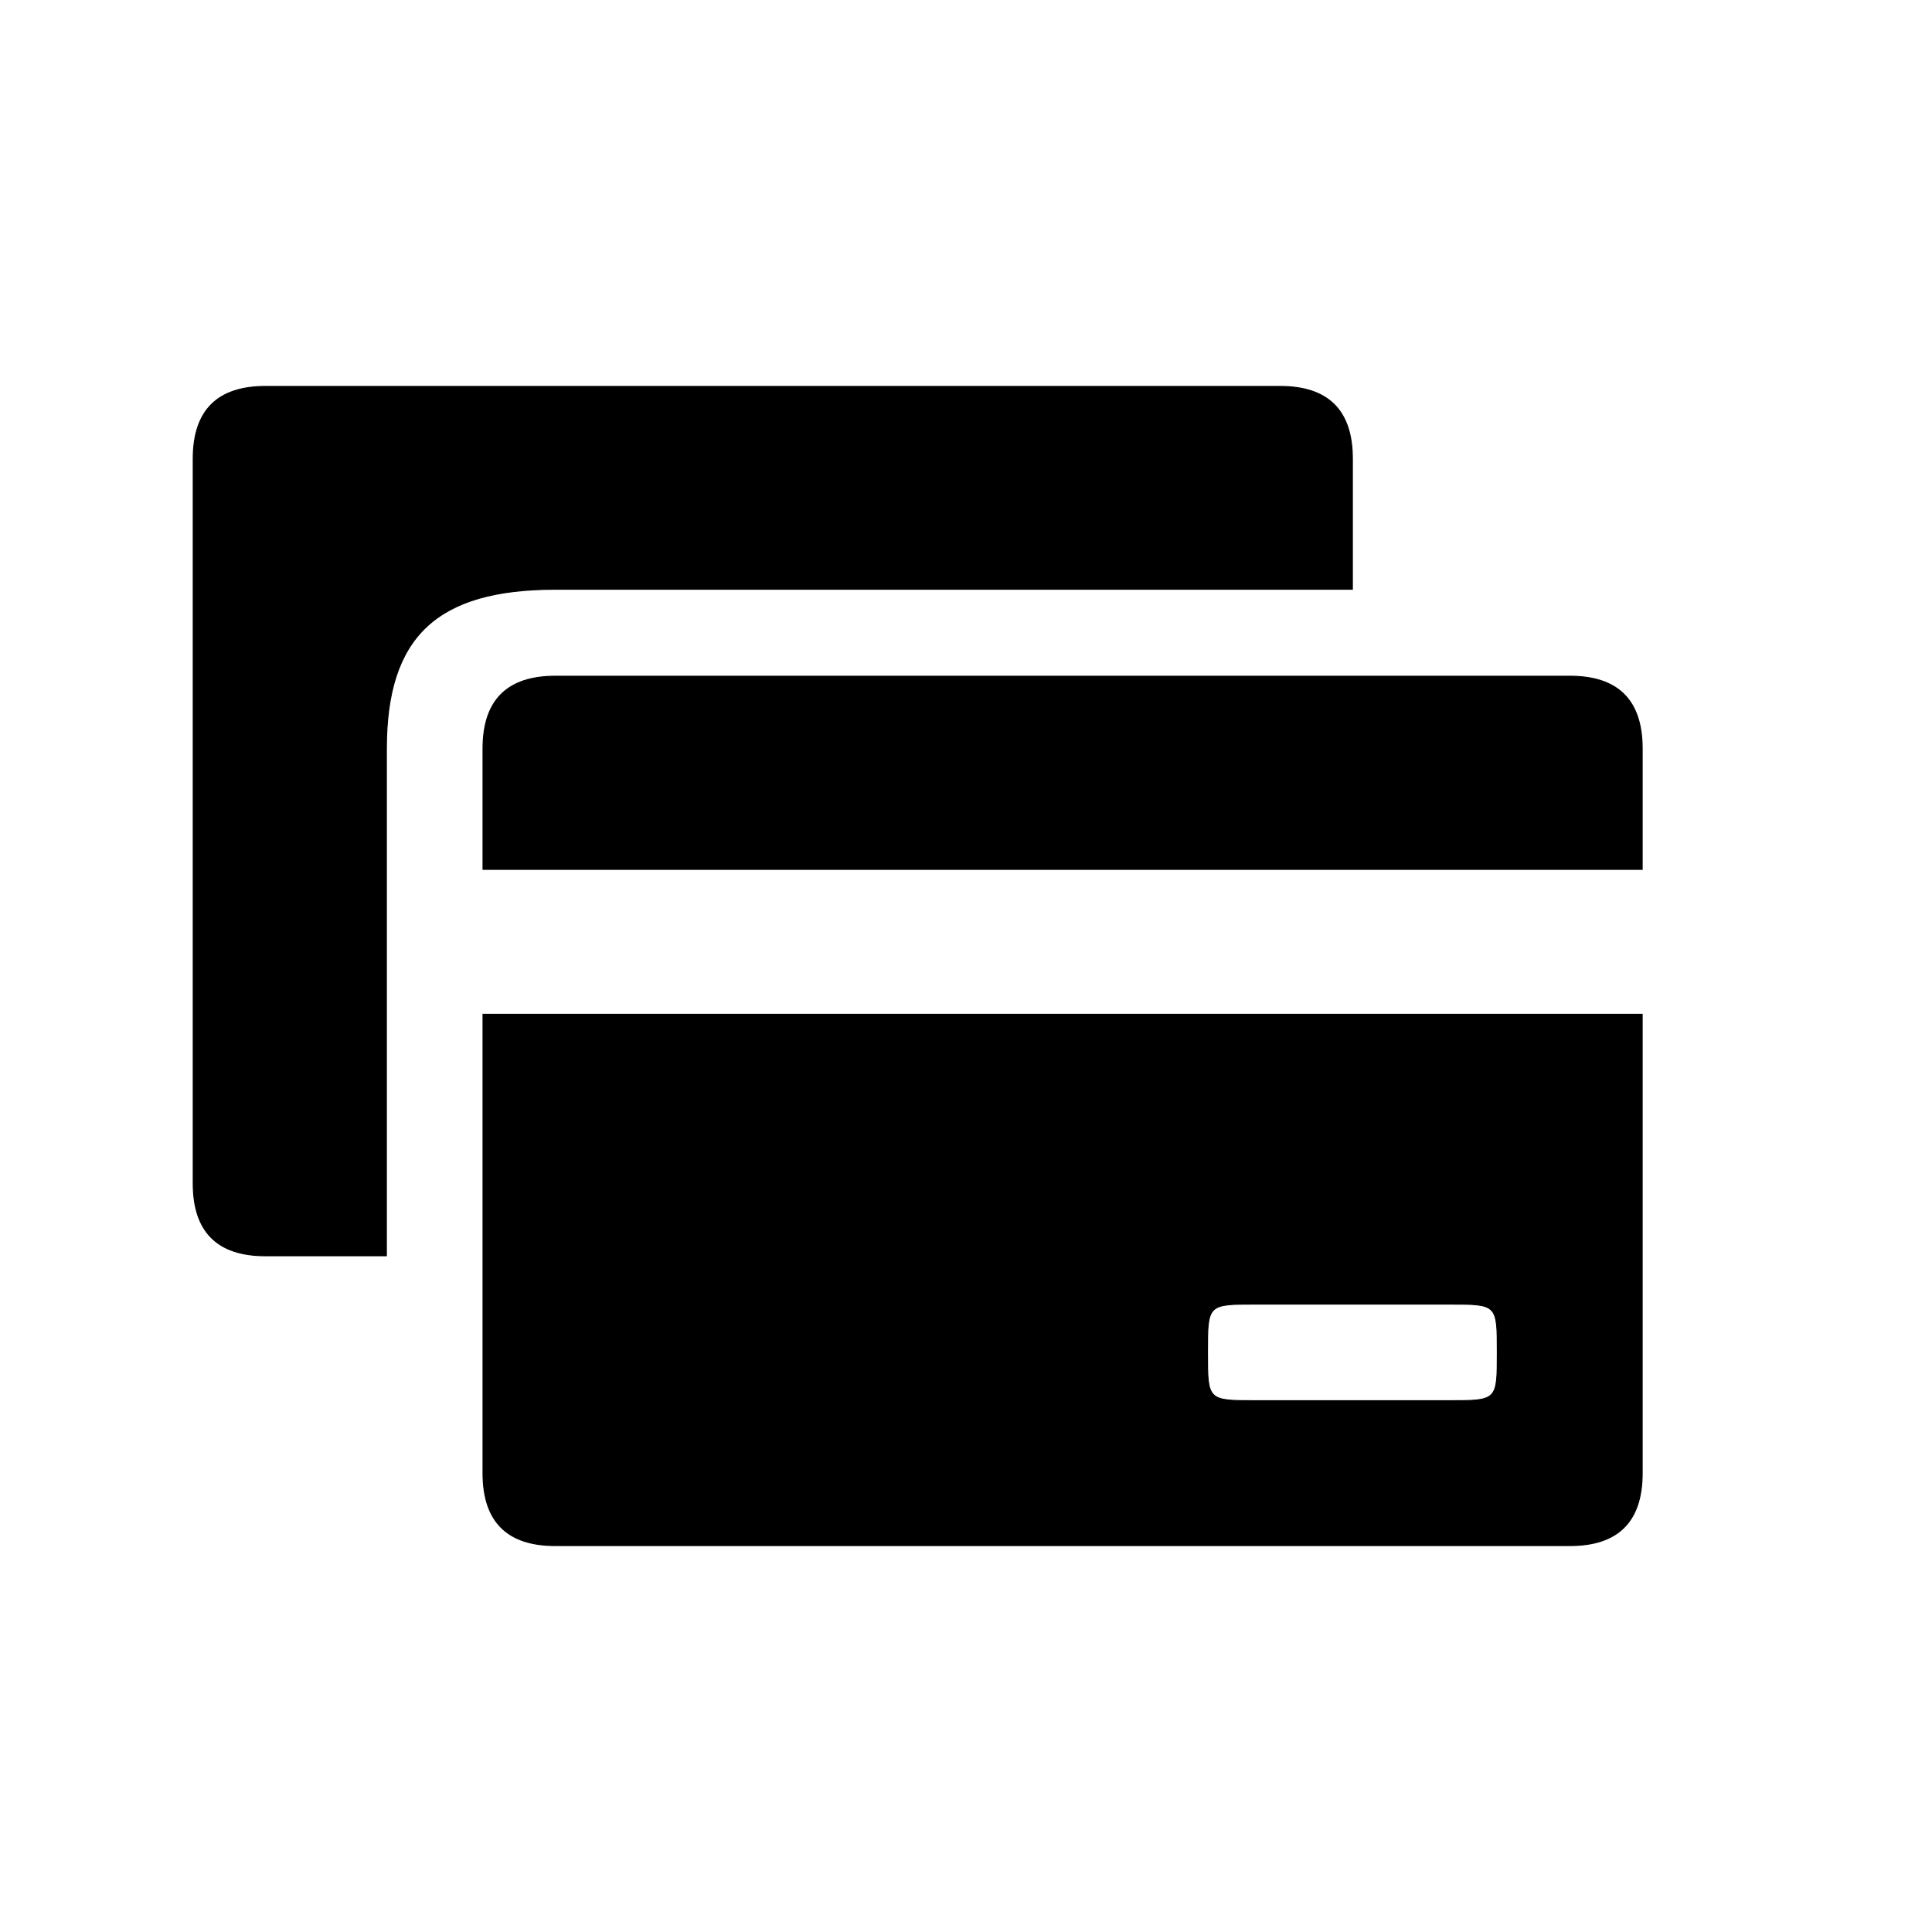
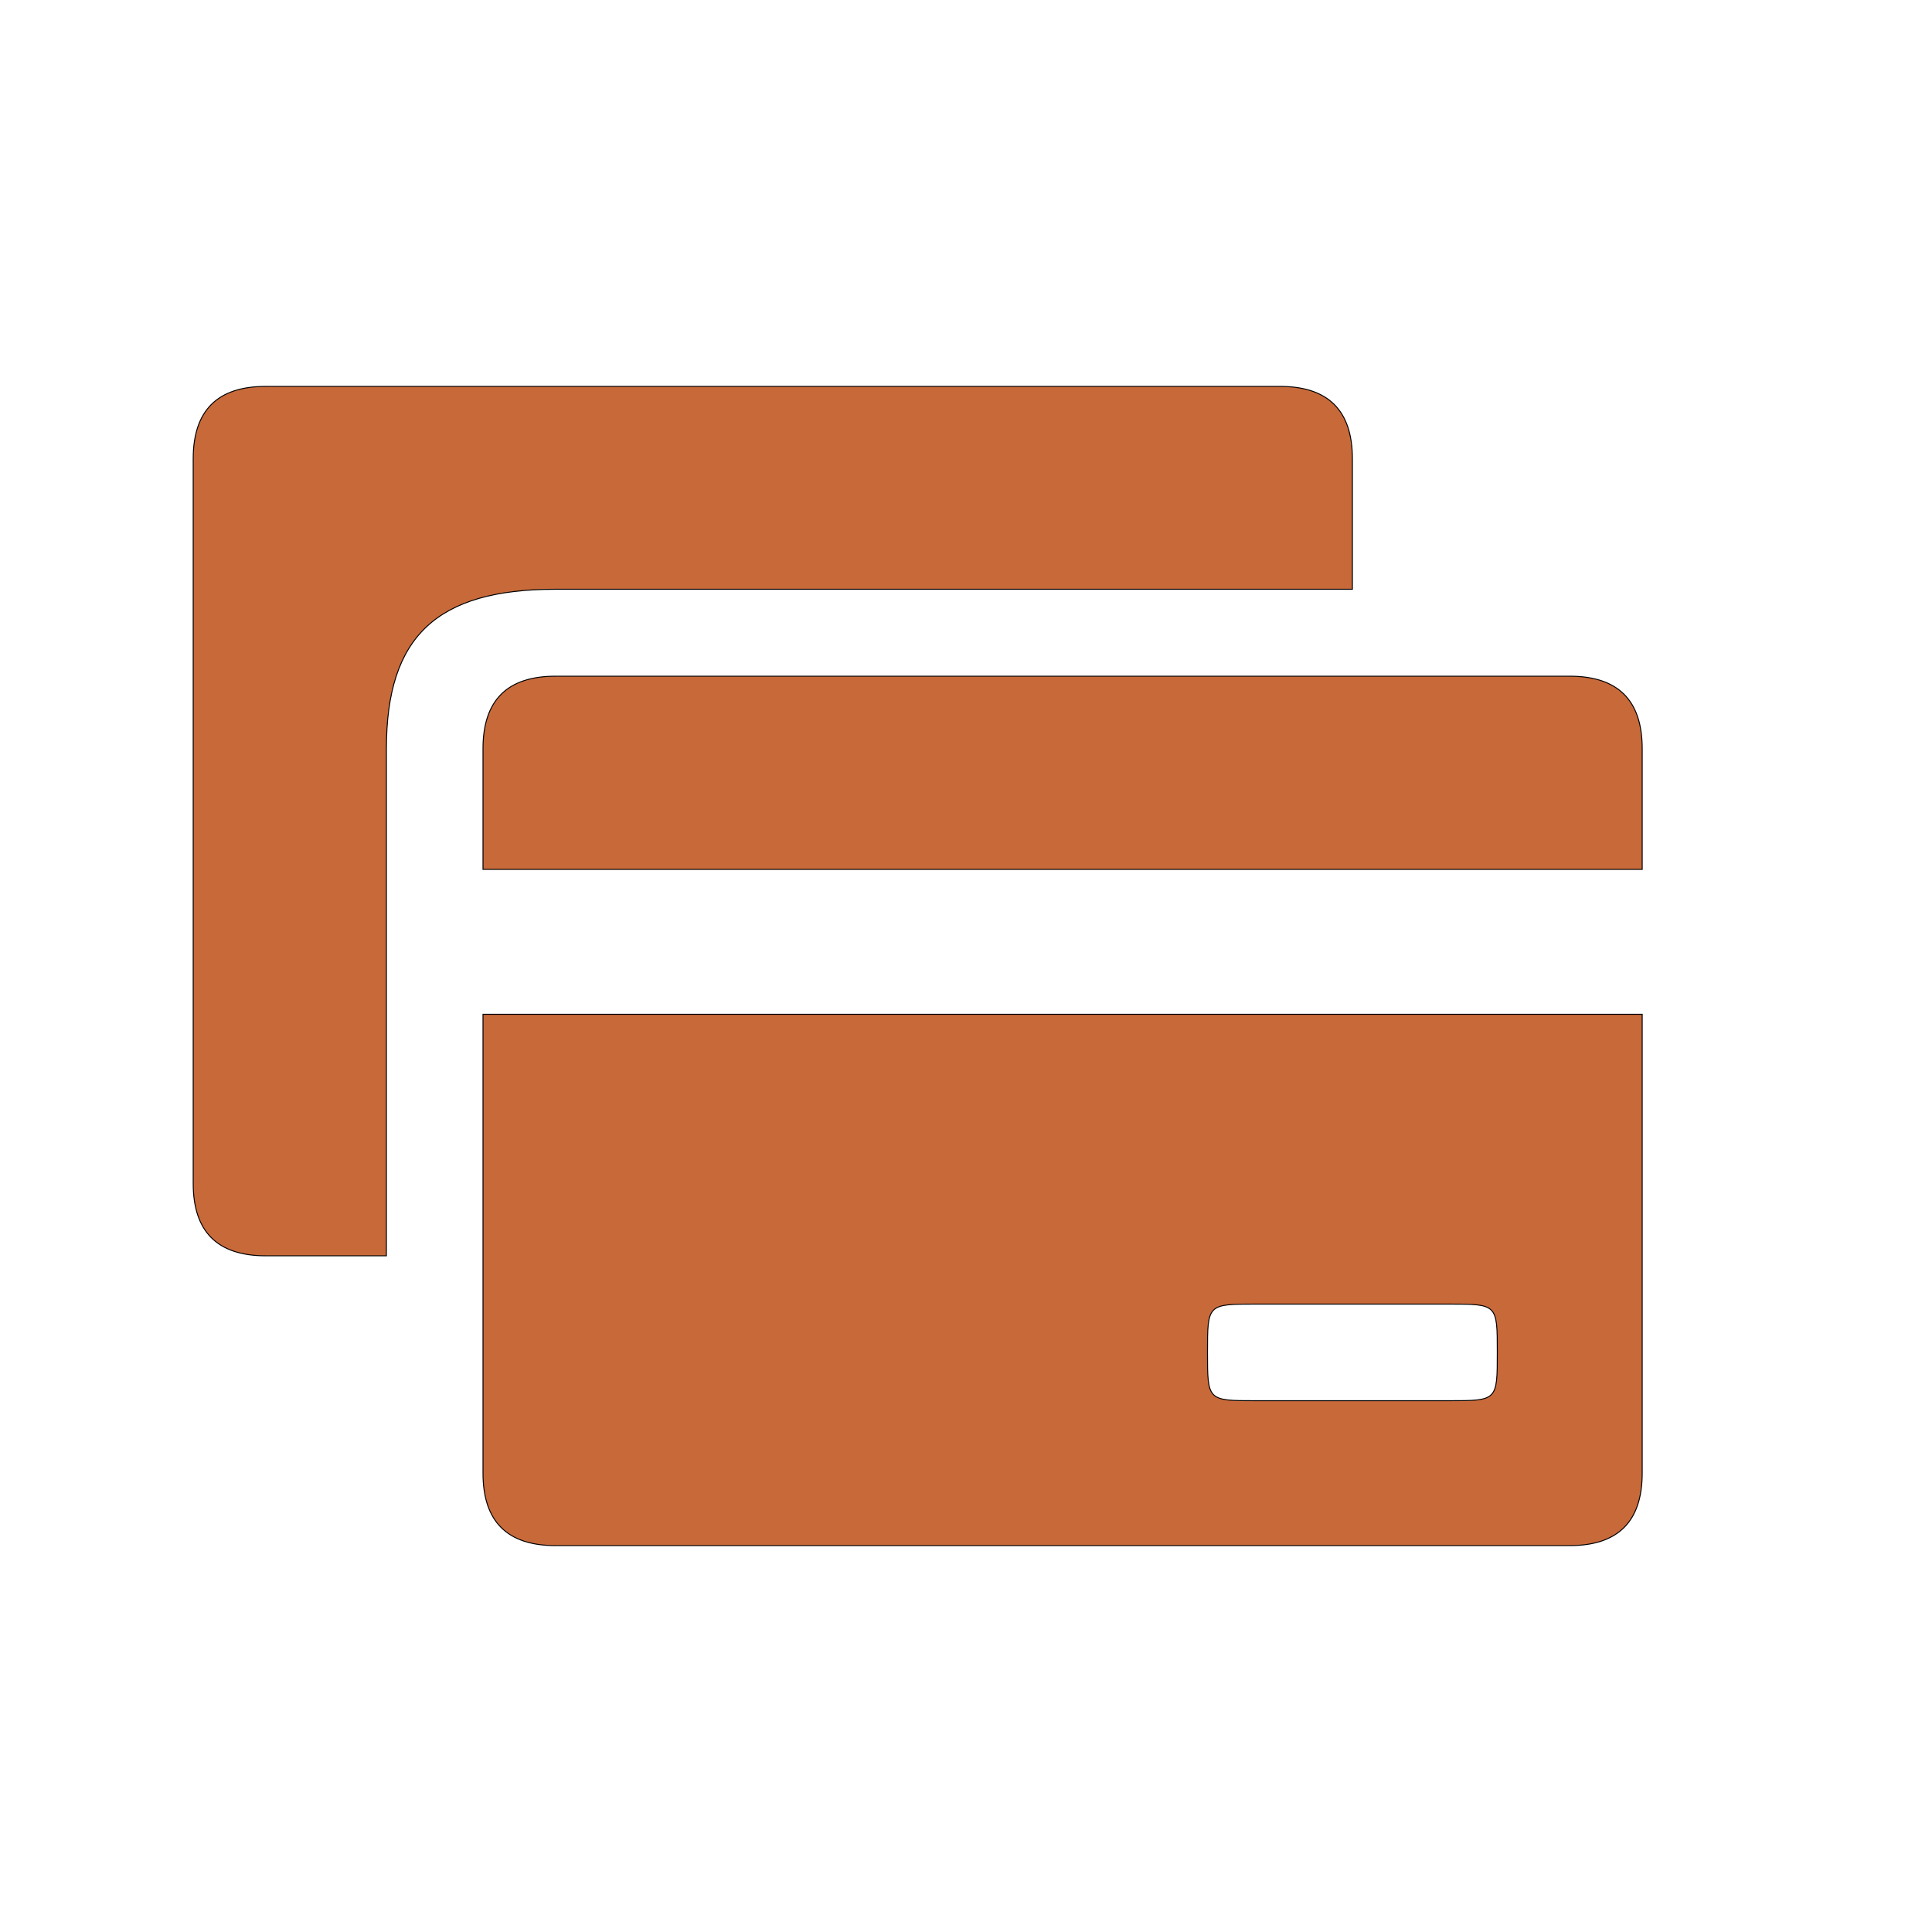
<svg xmlns="http://www.w3.org/2000/svg" version="1.1" x="0px" y="0px" viewBox="0 0 100.0 100" style="max-width:100%" height="100%">
-   <path d="M925,1200 l-1050,0 c-50,0,-75,-25,-75,-75 l0,-750 c0,-50,25,-75,75,-75 l125,0 l0,525 c0,116,52,165,175,165 l825,0 l0,135 c0,50,-25,75,-75,75 Z M1225,900 l-1050,0 c-50,0,-75,-25,-75,-75 l0,-125 l1200,0 l0,125 c0,50,-25,75,-75,75 Z M100,75 c0,-50,25,-75,75,-75 l1050,0 c50,0,75,25,75,75 l0,475 l-1200,0 Z M900,250 l200,0 c50,0,50,0,50,-50 c0,-50,0,-50,-50,-50 l-200,0 c-50,0,-50,0,-50,50 c0,50,0,50,50,50 Z M900,250 " fill="currentColor" stroke="currentColor" stroke-dasharray="none" stroke-linecap="inherit" stroke-linejoin="inherit" stroke-width="1" transform="matrix(0.05,0.0,0.0,-0.05,20.0,80.0)" style="" />
+   <path d="M925,1200 l-1050,0 c-50,0,-75,-25,-75,-75 l0,-750 c0,-50,25,-75,75,-75 l125,0 l0,525 c0,116,52,165,175,165 l825,0 l0,135 c0,50,-25,75,-75,75 Z M1225,900 l-1050,0 c-50,0,-75,-25,-75,-75 l0,-125 l1200,0 l0,125 c0,50,-25,75,-75,75 Z M100,75 c0,-50,25,-75,75,-75 l1050,0 c50,0,75,25,75,75 l0,475 l-1200,0 Z M900,250 l200,0 c50,0,50,0,50,-50 c0,-50,0,-50,-50,-50 l-200,0 c-50,0,-50,0,-50,50 c0,50,0,50,50,50 Z M900,250 " fill="#C8693A" stroke="currentColor" stroke-dasharray="none" stroke-linecap="inherit" stroke-linejoin="inherit" stroke-width="1" transform="matrix(0.05,0.0,0.0,-0.05,20.0,80.0)" style="" />
</svg>
